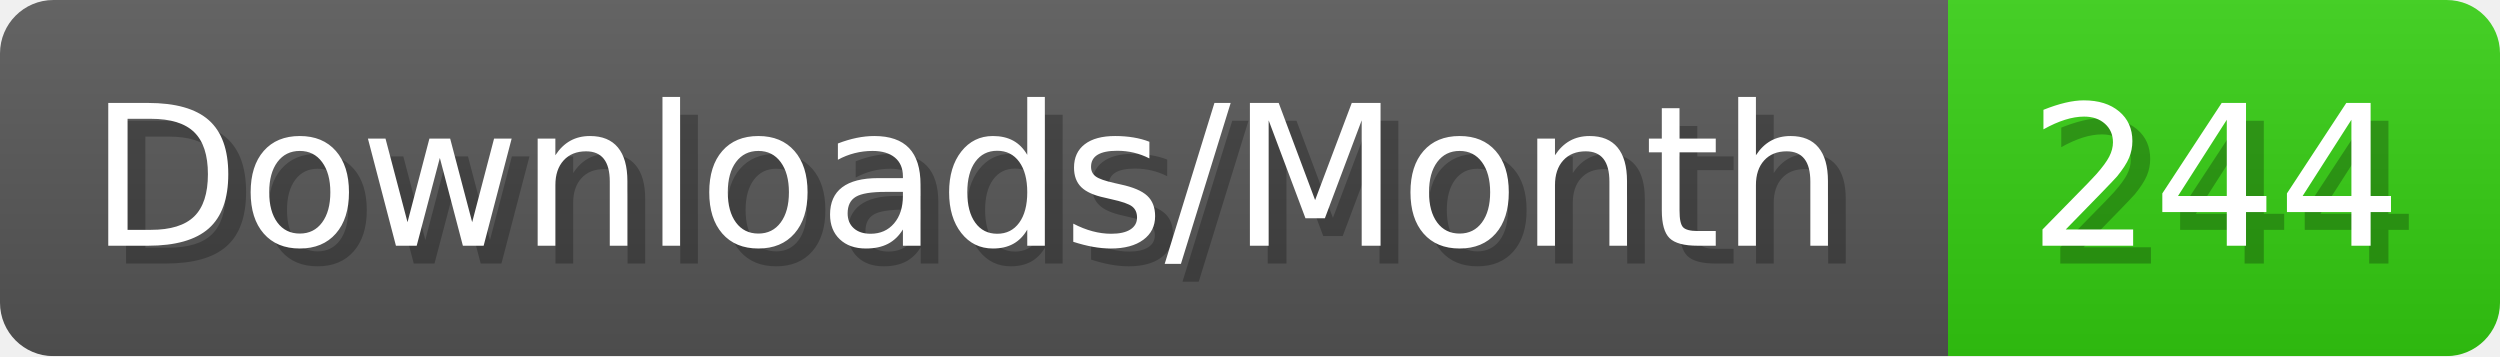
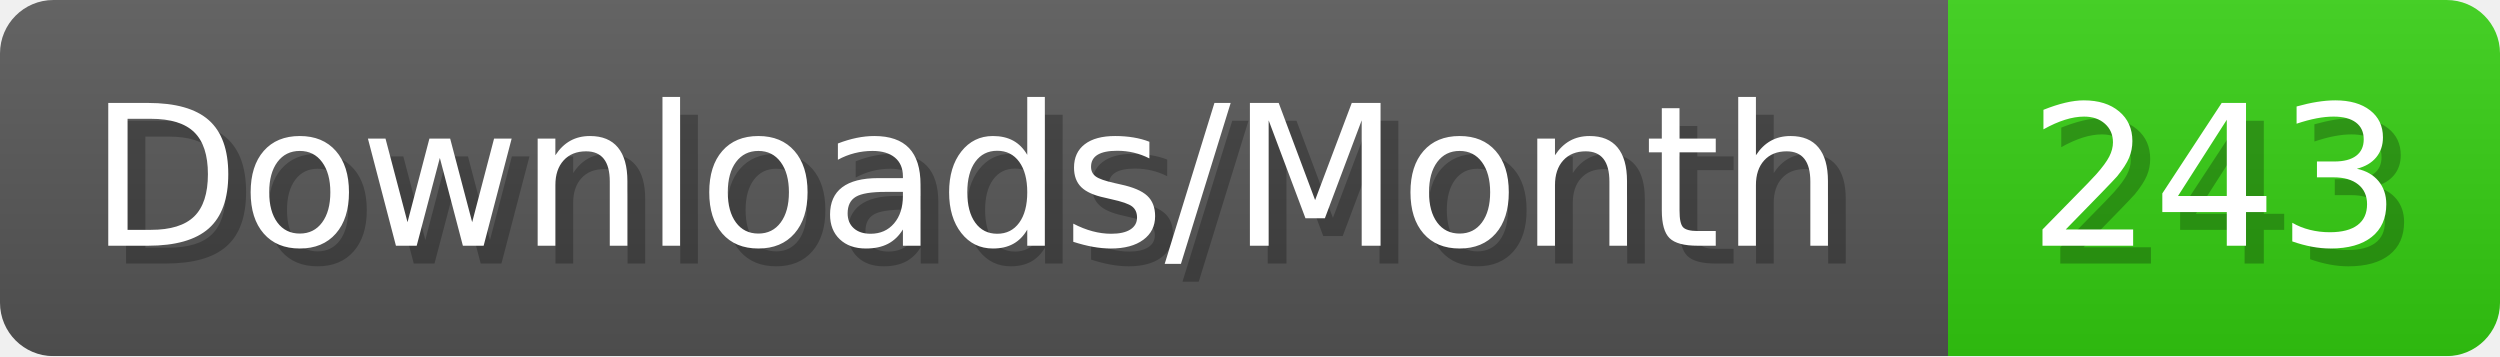
- <svg xmlns="http://www.w3.org/2000/svg" width="140.4" height="20" viewBox="0 0 1404 200" role="img" aria-label="Downloads/Month: 244">
+ <svg xmlns="http://www.w3.org/2000/svg" width="140.4" height="20" viewBox="0 0 1404 200" role="img" aria-label="Downloads/Month: 243">
  <linearGradient id="YlXUI" x2="0" y2="100%">
    <stop offset="0" stop-opacity=".1" stop-color="#EEE" />
    <stop offset="1" stop-opacity=".1" />
  </linearGradient>
  <mask id="JHhop">
    <rect width="1404" height="200" rx="30" fill="#FFF" />
  </mask>
  <g mask="url(#JHhop)">
    <rect width="1094" height="200" fill="#555" />
    <rect width="310" height="200" fill="#3C1" x="1094" />
    <rect width="1404" height="200" fill="url(#YlXUI)" />
  </g>
  <g aria-hidden="true" fill="#fff" text-anchor="start" font-family="Verdana,DejaVu Sans,sans-serif" font-size="110">
    <text x="60" y="148" textLength="994" fill="#000" opacity="0.25">Downloads/Month</text>
    <text x="50" y="138" textLength="994">Downloads/Month</text>
-     <text x="1149" y="148" textLength="210" fill="#000" opacity="0.25">244</text>
-     <text x="1139" y="138" textLength="210">244</text>
+     <text x="1149" y="148" textLength="210" fill="#000" opacity="0.25">243</text>
+     <text x="1139" y="138" textLength="210">243</text>
  </g>
</svg>
